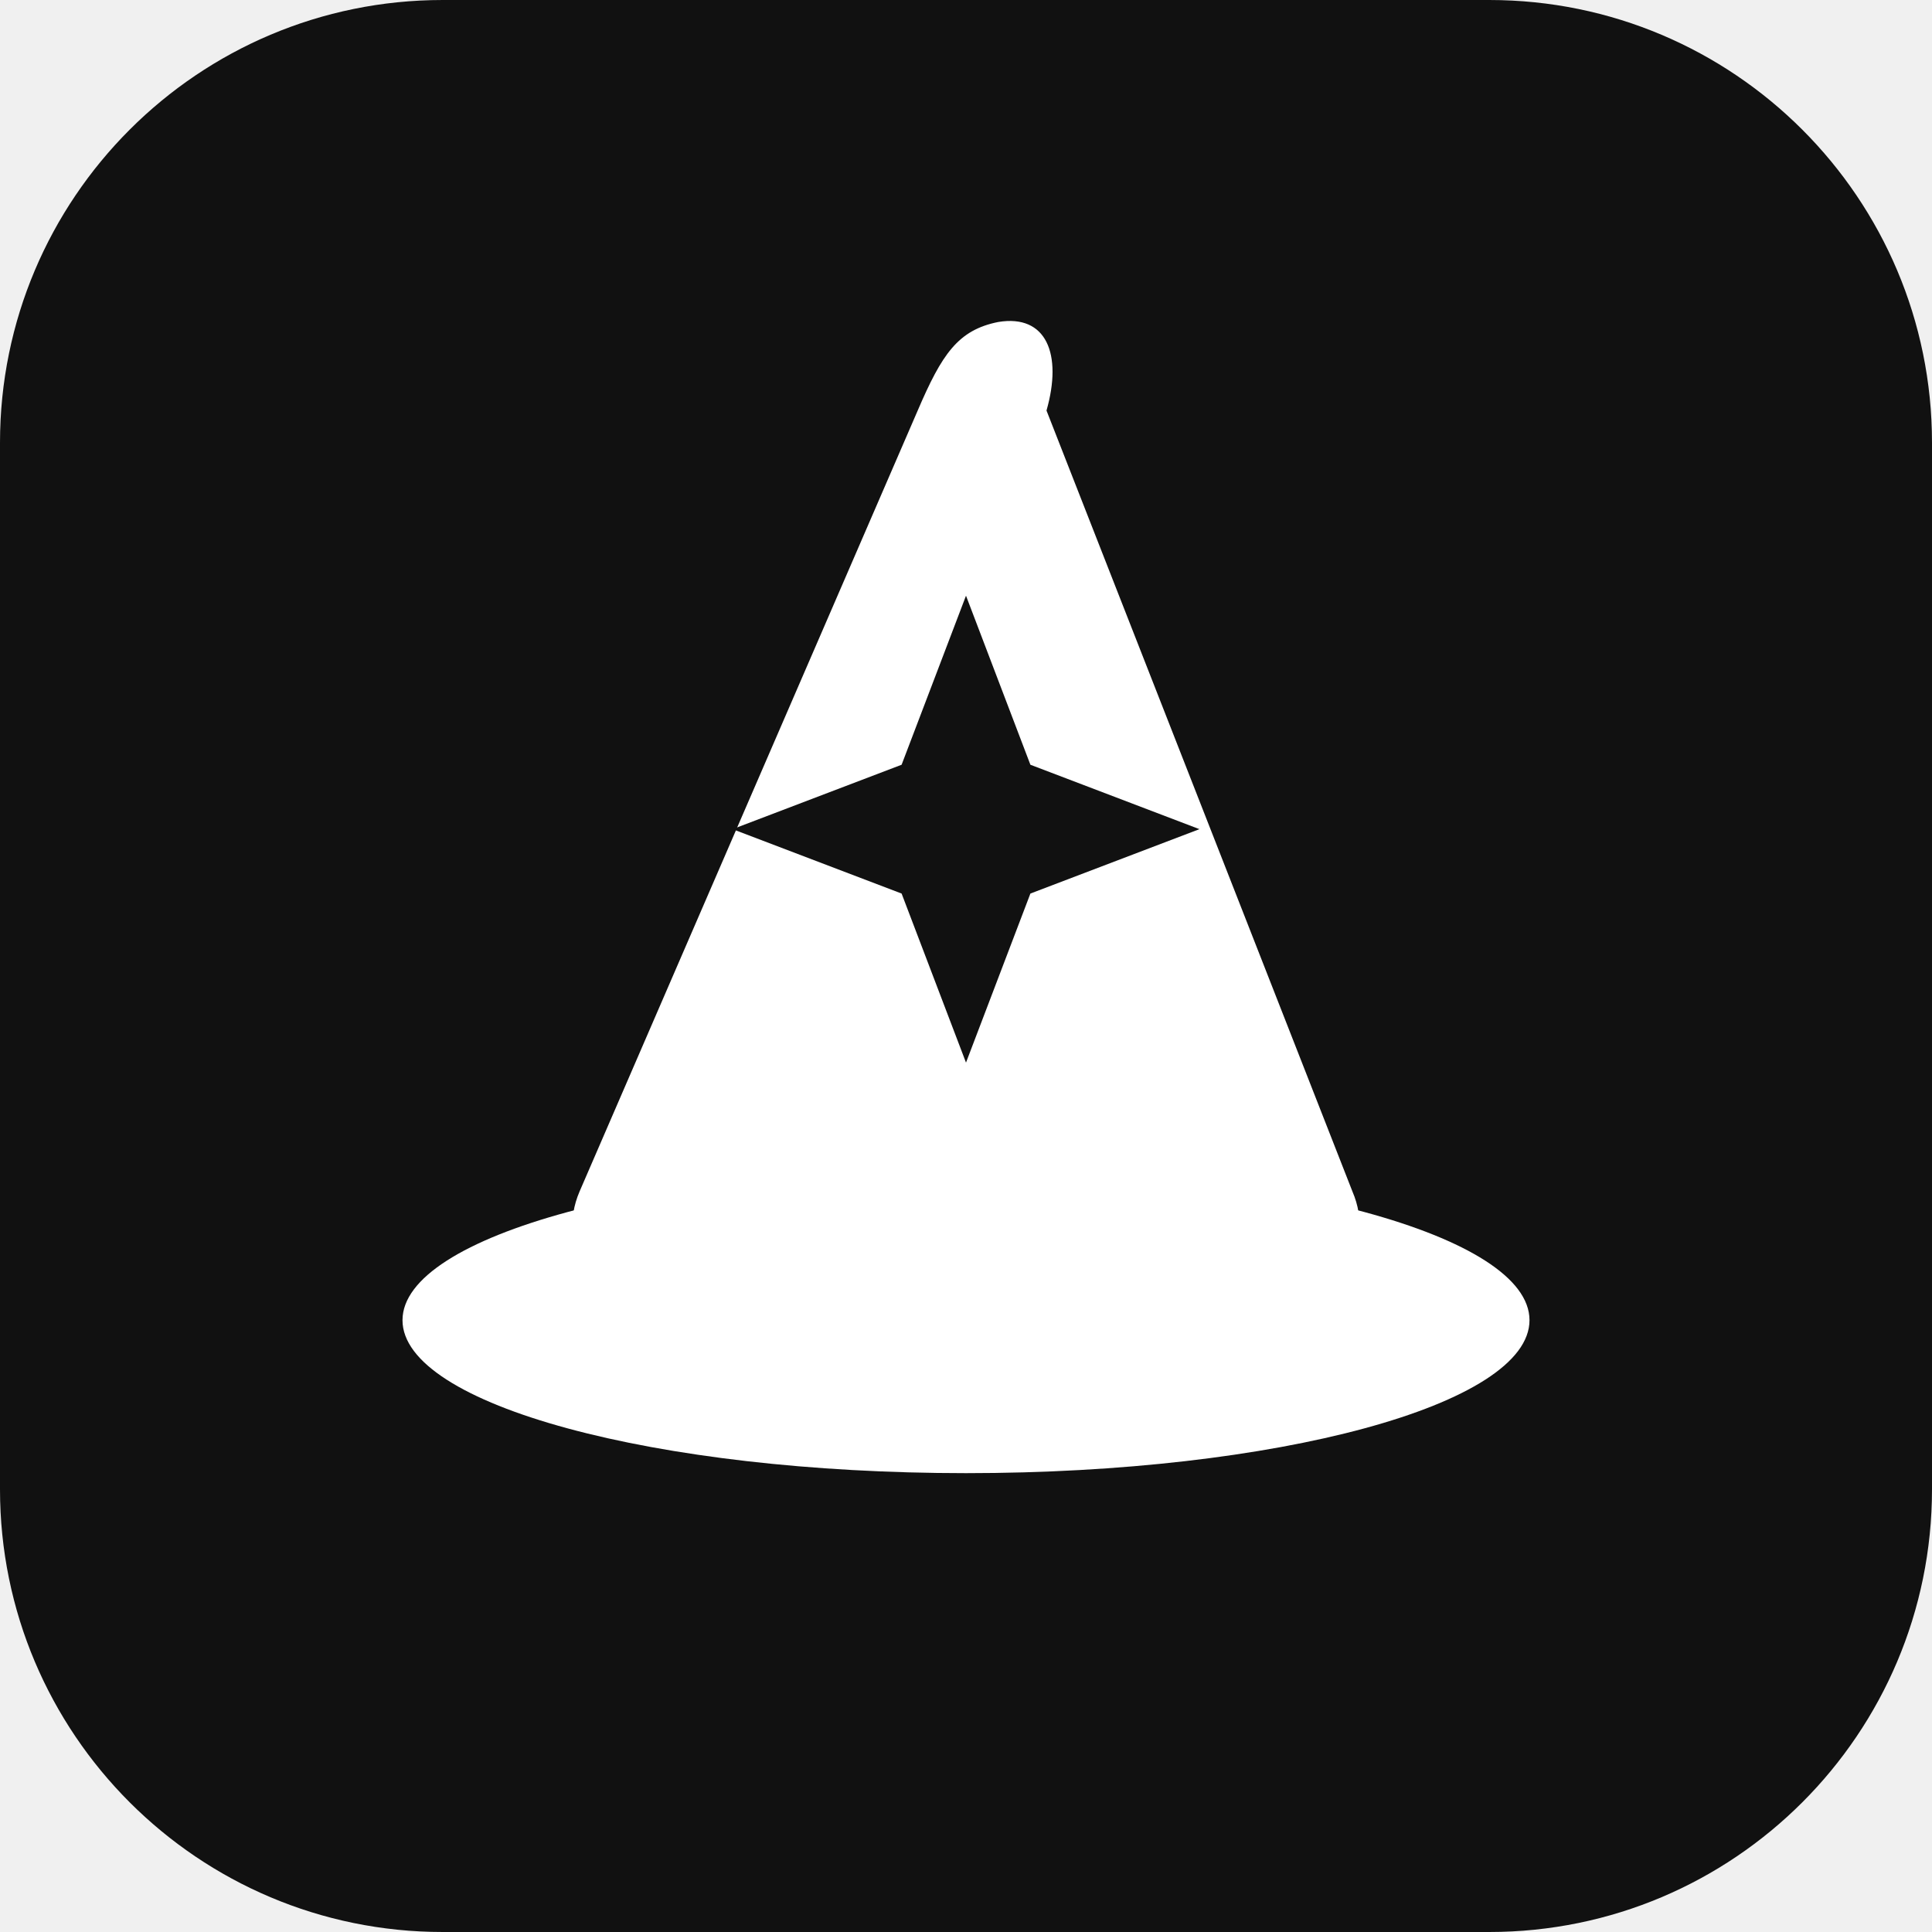
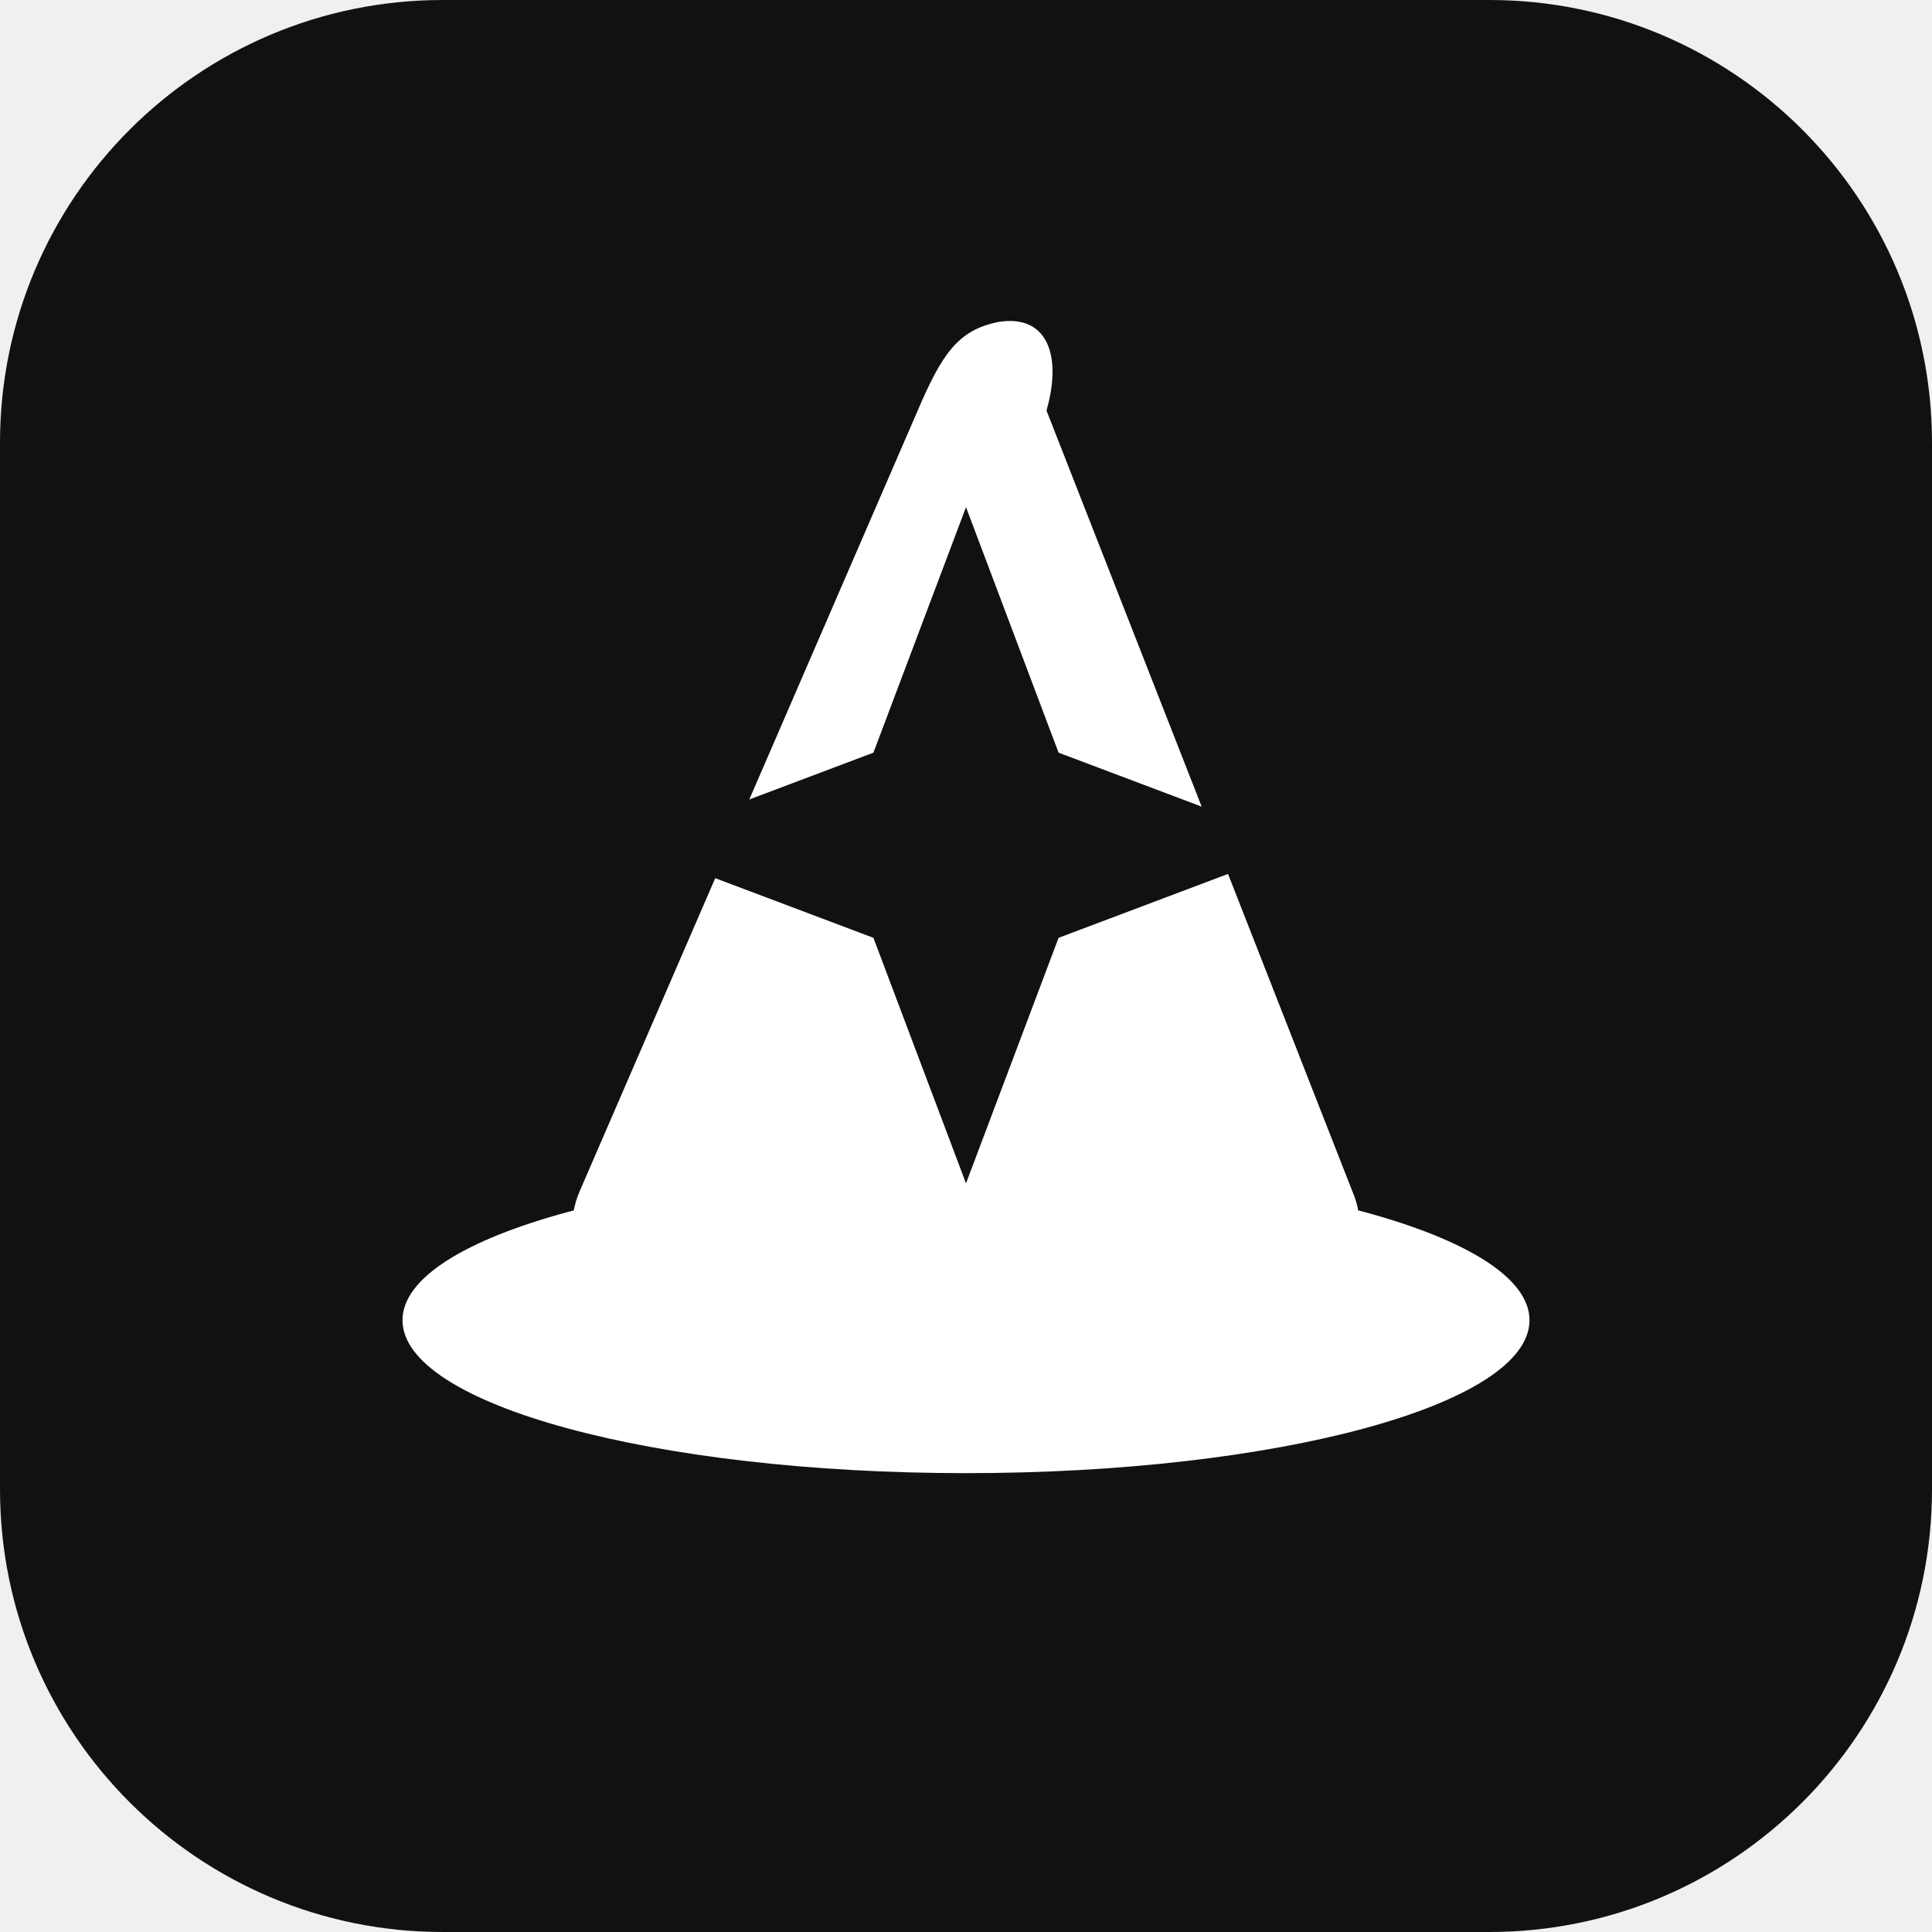
<svg xmlns="http://www.w3.org/2000/svg" viewBox="0 0 24 24" fill="none">
  <rect width="24" height="24" rx="5.5" fill="#111111" />
  <path d="M12.4 4 C13 3.9 13.2 4.4 13 5.1 L16.8 14.8 C17.1 15.5 16.6 16.1 15.8 16 L8.2 16 C7.4 16.1 6.9 15.5 7.2 14.8 L11.4 5.1 C11.7 4.4 11.9 4.1 12.4 4 Z" fill="#ffffff" />
  <ellipse cx="12" cy="16.4" rx="7" ry="1.9" fill="#ffffff" />
-   <path d="M12 7.4 l0.8 2.1 2.1 0.8 -2.1 0.8 -0.8 2.1 -0.8 -2.1 -2.1 -0.8 2.1 -0.8 Z" fill="#111111" />
+   <path d="M12 6.3 l1.15 3.05 3.05 1.15 -3.05 1.15 -1.15 3.05 -1.15 -3.05 -3.05 -1.15 3.05 -1.15 Z" fill="#111111" />
</svg>
